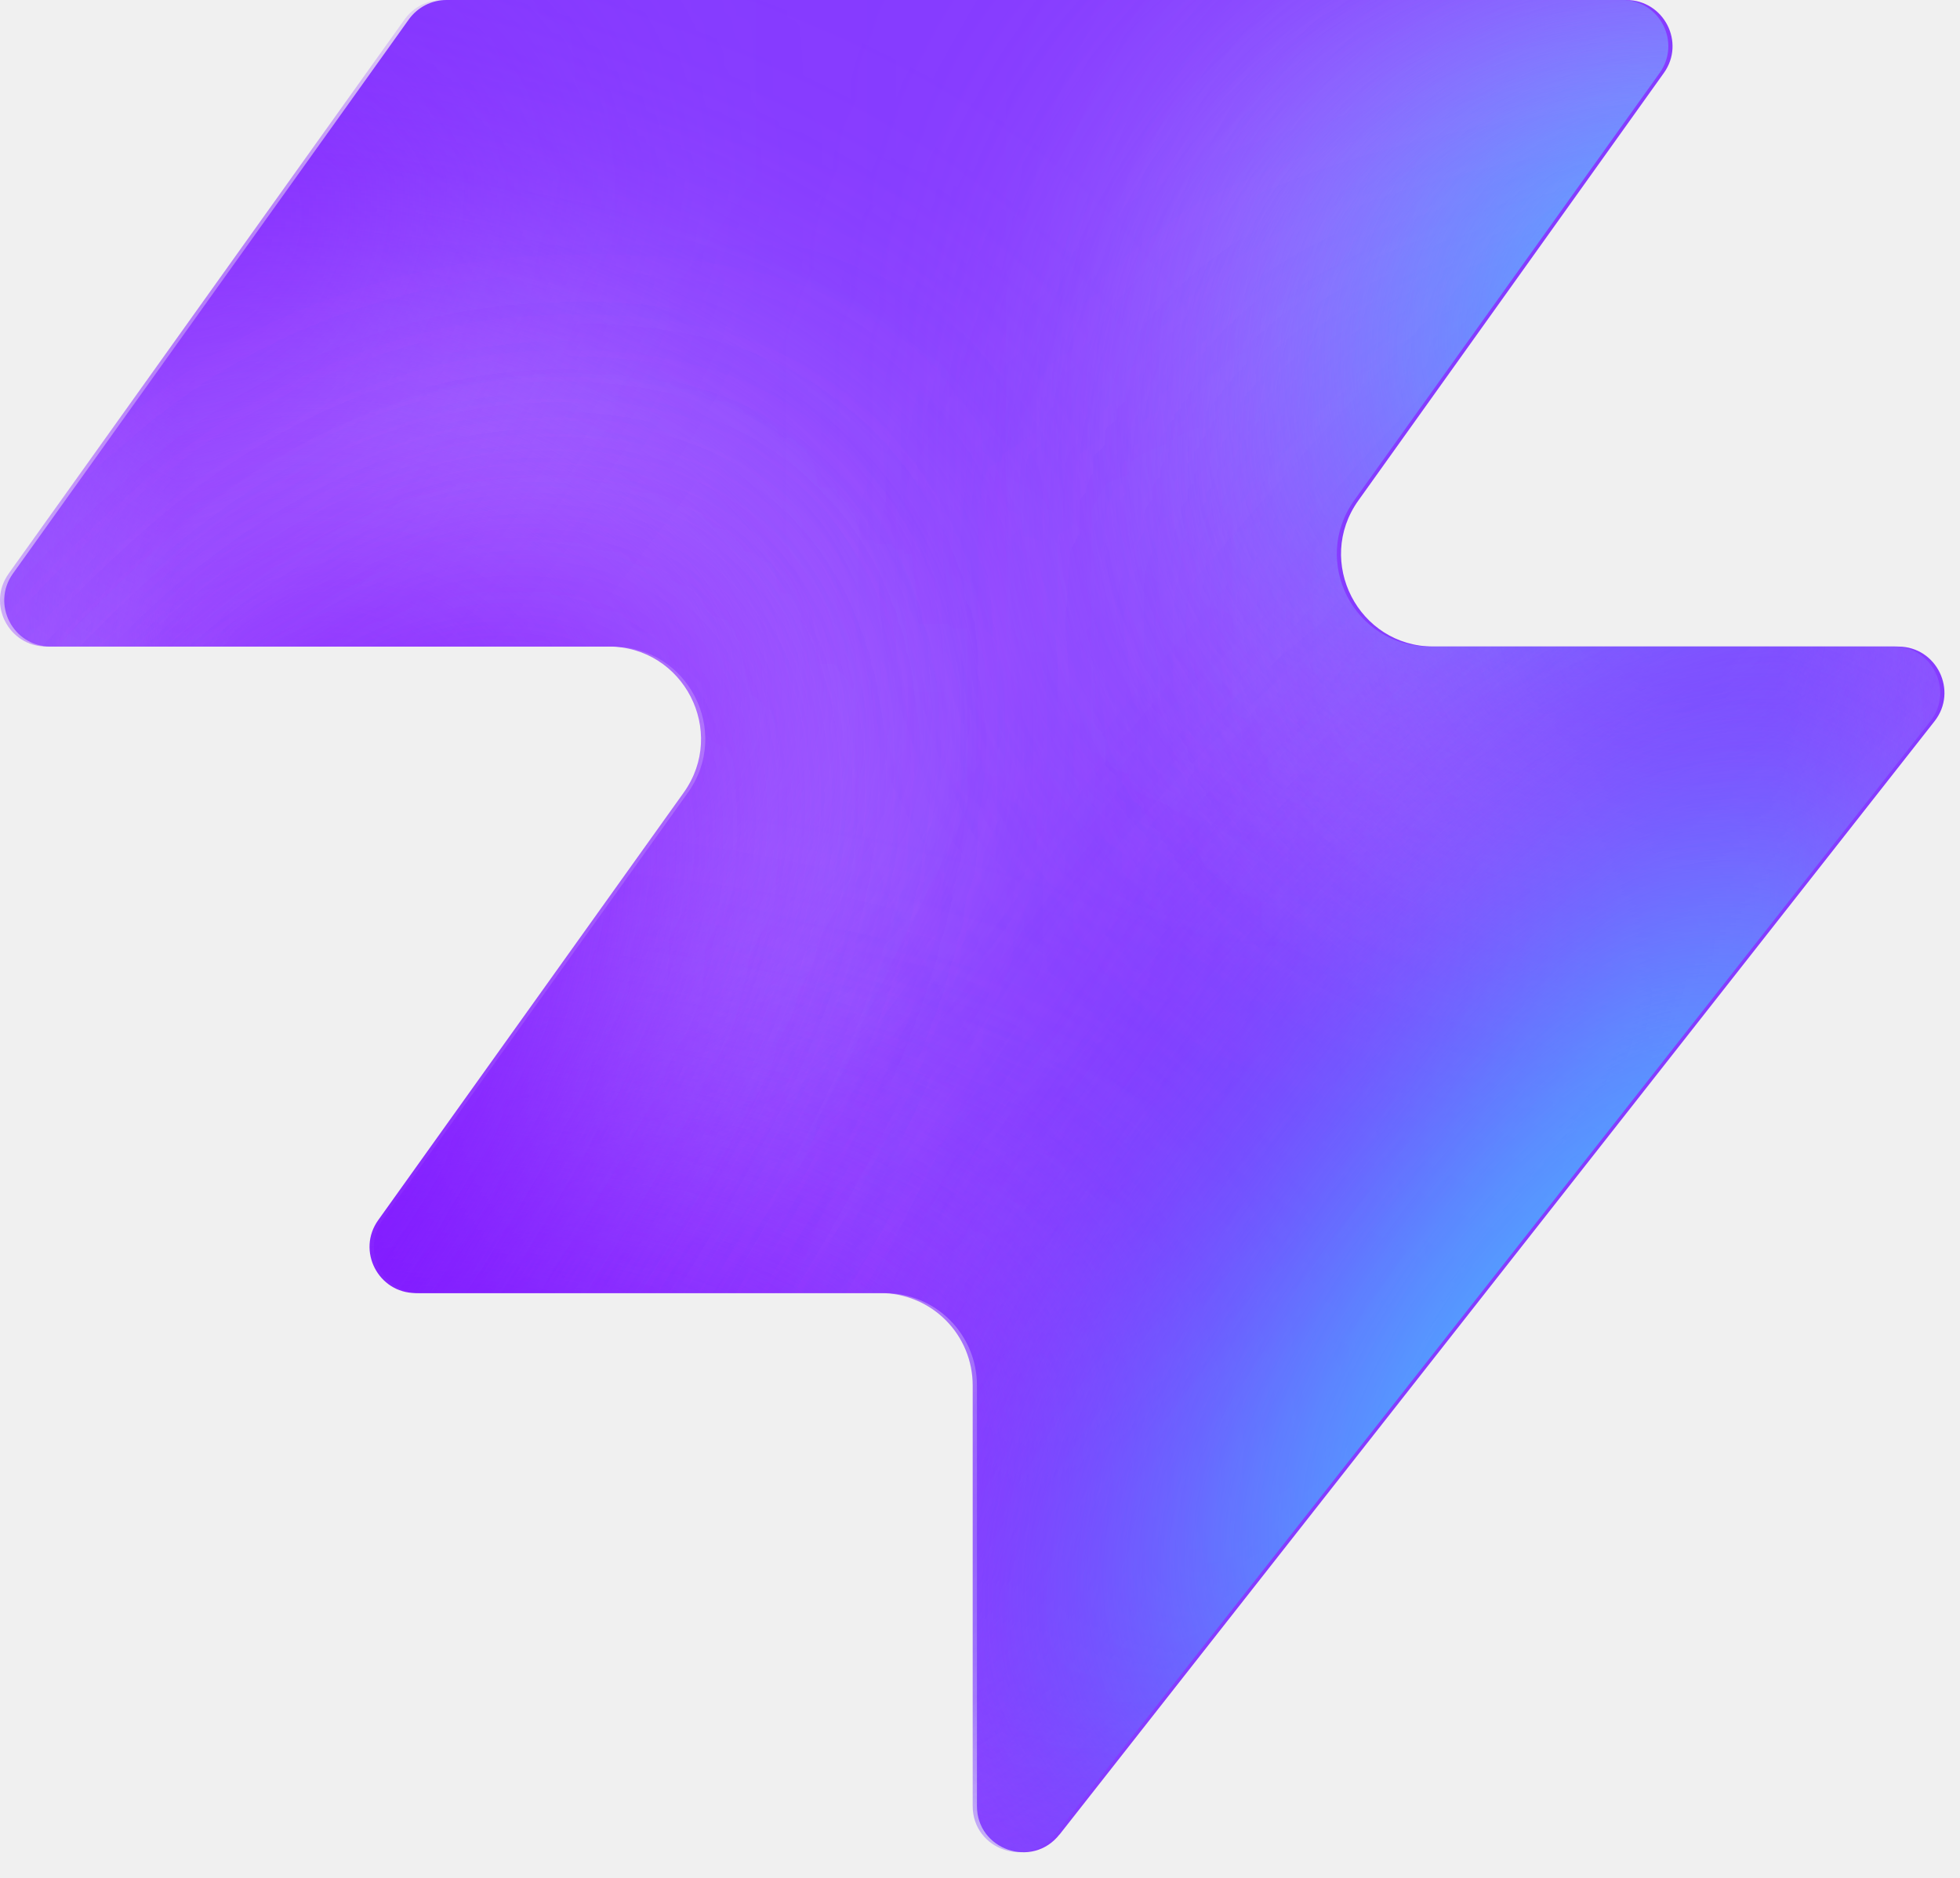
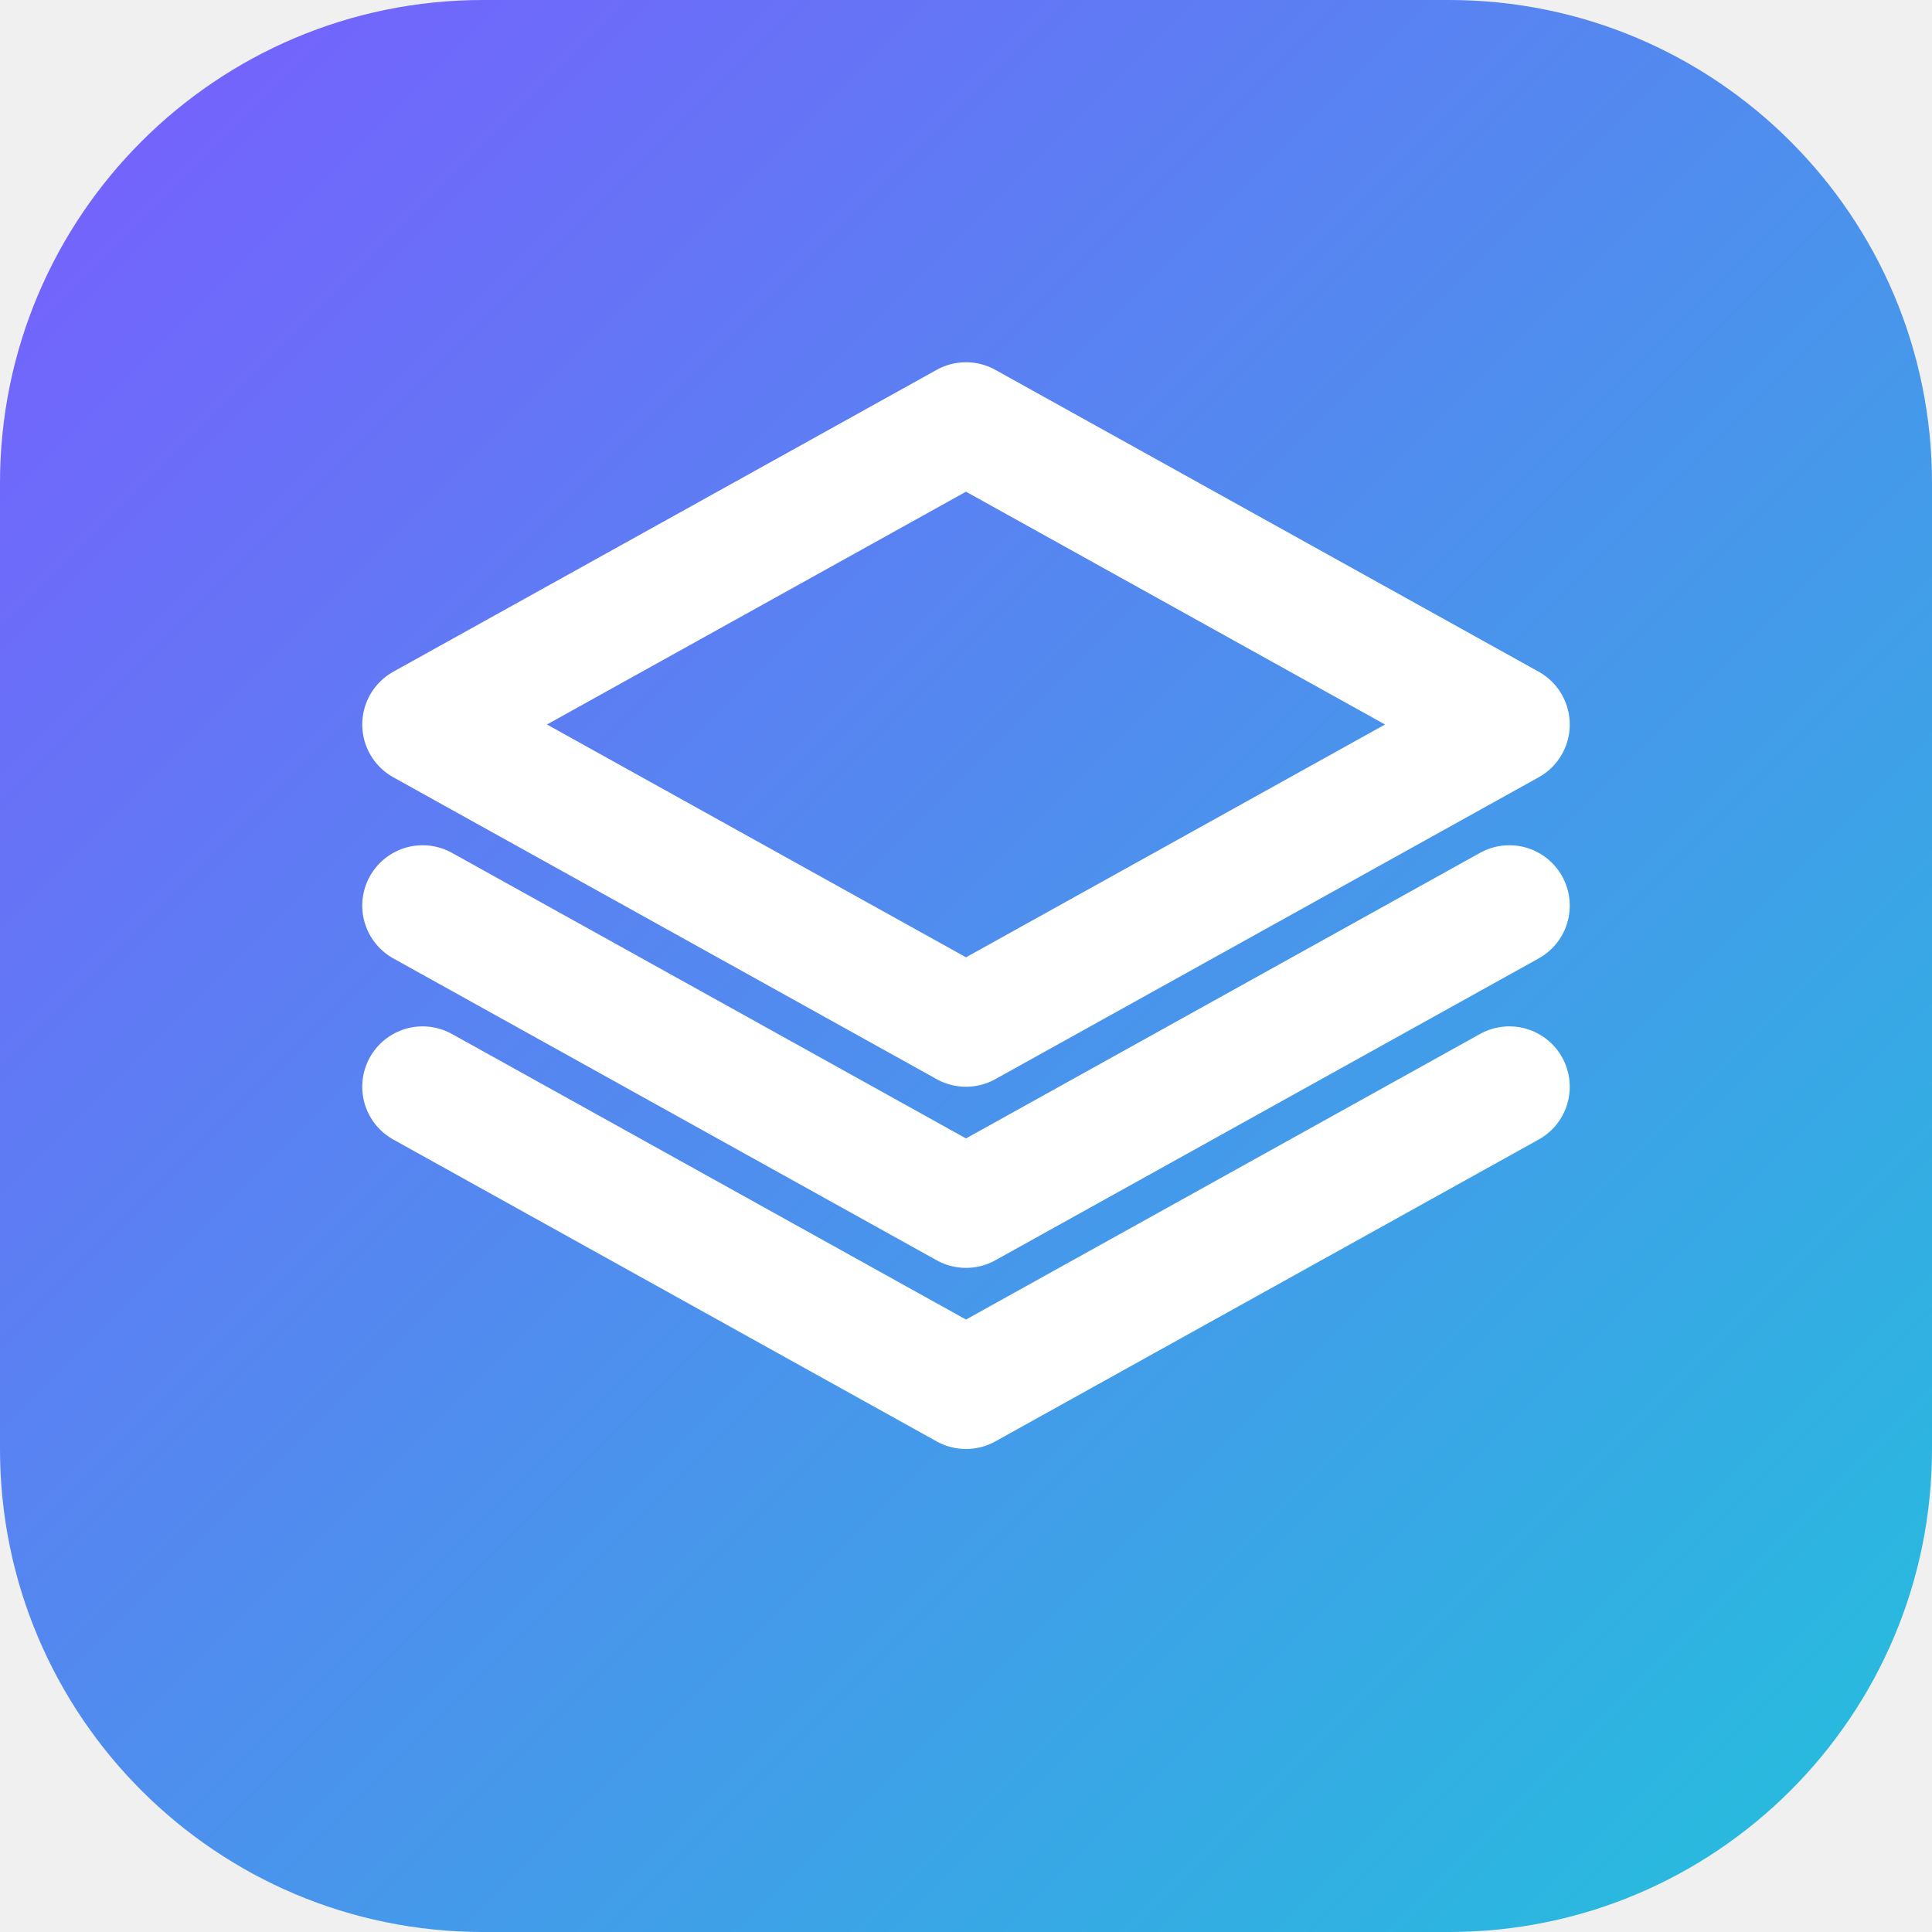
- <svg xmlns="http://www.w3.org/2000/svg" width="48" height="46" fill="none" viewBox="0 0 48 46">
-   <path fill="#863bff" d="M25.946 44.938c-.664.845-2.021.375-2.021-.698V33.937a2.26 2.26 0 0 0-2.262-2.262H10.287c-.92 0-1.456-1.04-.92-1.788l7.48-10.471c1.07-1.497 0-3.578-1.842-3.578H1.237c-.92 0-1.456-1.04-.92-1.788L10.013.474c.214-.297.556-.474.92-.474h28.894c.92 0 1.456 1.04.92 1.788l-7.48 10.471c-1.07 1.498 0 3.579 1.842 3.579h11.377c.943 0 1.473 1.088.89 1.83L25.947 44.94z" style="fill:#863bff;fill:color(display-p3 .525 .23 1);fill-opacity:1" />
-   <mask id="a" width="48" height="46" x="0" y="0" maskUnits="userSpaceOnUse" style="mask-type:alpha">
-     <path fill="#000" d="M25.842 44.938c-.664.844-2.021.375-2.021-.698V33.937a2.26 2.26 0 0 0-2.262-2.262H10.183c-.92 0-1.456-1.04-.92-1.788l7.48-10.471c1.07-1.498 0-3.579-1.842-3.579H1.133c-.92 0-1.456-1.04-.92-1.787L9.91.473c.214-.297.556-.474.92-.474h28.894c.92 0 1.456 1.04.92 1.788l-7.48 10.471c-1.07 1.498 0 3.578 1.842 3.578h11.377c.943 0 1.473 1.088.89 1.832L25.843 44.94z" style="fill:#000;fill-opacity:1" />
-   </mask>
-   <g mask="url(#a)">
-     <g filter="url(#b)">
-       <ellipse cx="5.508" cy="14.704" fill="#ede6ff" rx="5.508" ry="14.704" style="fill:#ede6ff;fill:color(display-p3 .927 .903 1);fill-opacity:1" transform="matrix(.00324 1 1 -.00324 -4.47 31.516)" />
-     </g>
-     <g filter="url(#c)">
-       <ellipse cx="10.399" cy="29.851" fill="#ede6ff" rx="10.399" ry="29.851" style="fill:#ede6ff;fill:color(display-p3 .927 .903 1);fill-opacity:1" transform="matrix(.00324 1 1 -.00324 -39.328 7.883)" />
-     </g>
-     <g filter="url(#d)">
-       <ellipse cx="5.508" cy="30.487" fill="#7e14ff" rx="5.508" ry="30.487" style="fill:#7e14ff;fill:color(display-p3 .492 .077 1);fill-opacity:1" transform="rotate(89.814 -25.913 -14.639)scale(1 -1)" />
-     </g>
-     <g filter="url(#e)">
-       <ellipse cx="5.508" cy="30.599" fill="#7e14ff" rx="5.508" ry="30.599" style="fill:#7e14ff;fill:color(display-p3 .492 .077 1);fill-opacity:1" transform="rotate(89.814 -32.644 -3.334)scale(1 -1)" />
-     </g>
-     <g filter="url(#f)">
-       <ellipse cx="5.508" cy="30.599" fill="#7e14ff" rx="5.508" ry="30.599" style="fill:#7e14ff;fill:color(display-p3 .492 .077 1);fill-opacity:1" transform="matrix(.00324 1 1 -.00324 -34.34 30.47)" />
-     </g>
-     <g filter="url(#g)">
-       <ellipse cx="14.072" cy="22.078" fill="#ede6ff" rx="14.072" ry="22.078" style="fill:#ede6ff;fill:color(display-p3 .927 .903 1);fill-opacity:1" transform="rotate(93.35 24.506 48.493)scale(-1 1)" />
-     </g>
-     <g filter="url(#h)">
-       <ellipse cx="3.47" cy="21.501" fill="#7e14ff" rx="3.47" ry="21.501" style="fill:#7e14ff;fill:color(display-p3 .492 .077 1);fill-opacity:1" transform="rotate(89.009 28.708 47.59)scale(-1 1)" />
-     </g>
-     <g filter="url(#i)">
-       <ellipse cx="3.47" cy="21.501" fill="#7e14ff" rx="3.47" ry="21.501" style="fill:#7e14ff;fill:color(display-p3 .492 .077 1);fill-opacity:1" transform="rotate(89.009 28.708 47.59)scale(-1 1)" />
-     </g>
-     <g filter="url(#j)">
-       <ellipse cx=".387" cy="8.972" fill="#7e14ff" rx="4.407" ry="29.108" style="fill:#7e14ff;fill:color(display-p3 .492 .077 1);fill-opacity:1" transform="rotate(39.51 .387 8.972)" />
-     </g>
-     <g filter="url(#k)">
-       <ellipse cx="47.523" cy="-6.092" fill="#7e14ff" rx="4.407" ry="29.108" style="fill:#7e14ff;fill:color(display-p3 .492 .077 1);fill-opacity:1" transform="rotate(37.892 47.523 -6.092)" />
-     </g>
-     <g filter="url(#l)">
-       <ellipse cx="41.412" cy="6.333" fill="#47bfff" rx="5.971" ry="9.665" style="fill:#47bfff;fill:color(display-p3 .28 .748 1);fill-opacity:1" transform="rotate(37.892 41.412 6.333)" />
-     </g>
-     <g filter="url(#m)">
-       <ellipse cx="-1.879" cy="38.332" fill="#7e14ff" rx="4.407" ry="29.108" style="fill:#7e14ff;fill:color(display-p3 .492 .077 1);fill-opacity:1" transform="rotate(37.892 -1.88 38.332)" />
-     </g>
-     <g filter="url(#n)">
-       <ellipse cx="-1.879" cy="38.332" fill="#7e14ff" rx="4.407" ry="29.108" style="fill:#7e14ff;fill:color(display-p3 .492 .077 1);fill-opacity:1" transform="rotate(37.892 -1.88 38.332)" />
-     </g>
-     <g filter="url(#o)">
-       <ellipse cx="35.651" cy="29.907" fill="#7e14ff" rx="4.407" ry="29.108" style="fill:#7e14ff;fill:color(display-p3 .492 .077 1);fill-opacity:1" transform="rotate(37.892 35.651 29.907)" />
-     </g>
-     <g filter="url(#p)">
-       <ellipse cx="38.418" cy="32.4" fill="#47bfff" rx="5.971" ry="15.297" style="fill:#47bfff;fill:color(display-p3 .28 .748 1);fill-opacity:1" transform="rotate(37.892 38.418 32.4)" />
-     </g>
-   </g>
+ <svg xmlns="http://www.w3.org/2000/svg" viewBox="0 0 64 64">
  <defs>
-     <filter id="b" width="60.045" height="41.654" x="-19.77" y="16.149" color-interpolation-filters="sRGB" filterUnits="userSpaceOnUse">
-       <feFlood flood-opacity="0" result="BackgroundImageFix" />
-       <feBlend in="SourceGraphic" in2="BackgroundImageFix" result="shape" />
-       <feGaussianBlur result="effect1_foregroundBlur_2002_17158" stdDeviation="7.659" />
-     </filter>
-     <filter id="c" width="90.34" height="51.437" x="-54.613" y="-7.533" color-interpolation-filters="sRGB" filterUnits="userSpaceOnUse">
-       <feFlood flood-opacity="0" result="BackgroundImageFix" />
-       <feBlend in="SourceGraphic" in2="BackgroundImageFix" result="shape" />
-       <feGaussianBlur result="effect1_foregroundBlur_2002_17158" stdDeviation="7.659" />
-     </filter>
-     <filter id="d" width="79.355" height="29.4" x="-49.64" y="2.03" color-interpolation-filters="sRGB" filterUnits="userSpaceOnUse">
-       <feFlood flood-opacity="0" result="BackgroundImageFix" />
-       <feBlend in="SourceGraphic" in2="BackgroundImageFix" result="shape" />
-       <feGaussianBlur result="effect1_foregroundBlur_2002_17158" stdDeviation="4.596" />
-     </filter>
-     <filter id="e" width="79.579" height="29.4" x="-45.045" y="20.029" color-interpolation-filters="sRGB" filterUnits="userSpaceOnUse">
-       <feFlood flood-opacity="0" result="BackgroundImageFix" />
-       <feBlend in="SourceGraphic" in2="BackgroundImageFix" result="shape" />
-       <feGaussianBlur result="effect1_foregroundBlur_2002_17158" stdDeviation="4.596" />
-     </filter>
-     <filter id="f" width="79.579" height="29.4" x="-43.513" y="21.178" color-interpolation-filters="sRGB" filterUnits="userSpaceOnUse">
-       <feFlood flood-opacity="0" result="BackgroundImageFix" />
-       <feBlend in="SourceGraphic" in2="BackgroundImageFix" result="shape" />
-       <feGaussianBlur result="effect1_foregroundBlur_2002_17158" stdDeviation="4.596" />
-     </filter>
-     <filter id="g" width="74.749" height="58.852" x="15.756" y="-17.901" color-interpolation-filters="sRGB" filterUnits="userSpaceOnUse">
-       <feFlood flood-opacity="0" result="BackgroundImageFix" />
-       <feBlend in="SourceGraphic" in2="BackgroundImageFix" result="shape" />
-       <feGaussianBlur result="effect1_foregroundBlur_2002_17158" stdDeviation="7.659" />
-     </filter>
-     <filter id="h" width="61.377" height="25.362" x="23.548" y="2.284" color-interpolation-filters="sRGB" filterUnits="userSpaceOnUse">
-       <feFlood flood-opacity="0" result="BackgroundImageFix" />
-       <feBlend in="SourceGraphic" in2="BackgroundImageFix" result="shape" />
-       <feGaussianBlur result="effect1_foregroundBlur_2002_17158" stdDeviation="4.596" />
-     </filter>
-     <filter id="i" width="61.377" height="25.362" x="23.548" y="2.284" color-interpolation-filters="sRGB" filterUnits="userSpaceOnUse">
-       <feFlood flood-opacity="0" result="BackgroundImageFix" />
-       <feBlend in="SourceGraphic" in2="BackgroundImageFix" result="shape" />
-       <feGaussianBlur result="effect1_foregroundBlur_2002_17158" stdDeviation="4.596" />
-     </filter>
-     <filter id="j" width="56.045" height="63.649" x="-27.636" y="-22.853" color-interpolation-filters="sRGB" filterUnits="userSpaceOnUse">
-       <feFlood flood-opacity="0" result="BackgroundImageFix" />
-       <feBlend in="SourceGraphic" in2="BackgroundImageFix" result="shape" />
-       <feGaussianBlur result="effect1_foregroundBlur_2002_17158" stdDeviation="4.596" />
-     </filter>
-     <filter id="k" width="54.814" height="64.646" x="20.116" y="-38.415" color-interpolation-filters="sRGB" filterUnits="userSpaceOnUse">
-       <feFlood flood-opacity="0" result="BackgroundImageFix" />
-       <feBlend in="SourceGraphic" in2="BackgroundImageFix" result="shape" />
-       <feGaussianBlur result="effect1_foregroundBlur_2002_17158" stdDeviation="4.596" />
-     </filter>
-     <filter id="l" width="33.541" height="35.313" x="24.641" y="-11.323" color-interpolation-filters="sRGB" filterUnits="userSpaceOnUse">
-       <feFlood flood-opacity="0" result="BackgroundImageFix" />
-       <feBlend in="SourceGraphic" in2="BackgroundImageFix" result="shape" />
-       <feGaussianBlur result="effect1_foregroundBlur_2002_17158" stdDeviation="4.596" />
-     </filter>
-     <filter id="m" width="54.814" height="64.646" x="-29.286" y="6.009" color-interpolation-filters="sRGB" filterUnits="userSpaceOnUse">
-       <feFlood flood-opacity="0" result="BackgroundImageFix" />
-       <feBlend in="SourceGraphic" in2="BackgroundImageFix" result="shape" />
-       <feGaussianBlur result="effect1_foregroundBlur_2002_17158" stdDeviation="4.596" />
-     </filter>
-     <filter id="n" width="54.814" height="64.646" x="-29.286" y="6.009" color-interpolation-filters="sRGB" filterUnits="userSpaceOnUse">
-       <feFlood flood-opacity="0" result="BackgroundImageFix" />
-       <feBlend in="SourceGraphic" in2="BackgroundImageFix" result="shape" />
-       <feGaussianBlur result="effect1_foregroundBlur_2002_17158" stdDeviation="4.596" />
-     </filter>
-     <filter id="o" width="54.814" height="64.646" x="8.244" y="-2.416" color-interpolation-filters="sRGB" filterUnits="userSpaceOnUse">
-       <feFlood flood-opacity="0" result="BackgroundImageFix" />
-       <feBlend in="SourceGraphic" in2="BackgroundImageFix" result="shape" />
-       <feGaussianBlur result="effect1_foregroundBlur_2002_17158" stdDeviation="4.596" />
-     </filter>
-     <filter id="p" width="39.409" height="43.623" x="18.713" y="10.588" color-interpolation-filters="sRGB" filterUnits="userSpaceOnUse">
-       <feFlood flood-opacity="0" result="BackgroundImageFix" />
-       <feBlend in="SourceGraphic" in2="BackgroundImageFix" result="shape" />
-       <feGaussianBlur result="effect1_foregroundBlur_2002_17158" stdDeviation="4.596" />
-     </filter>
+     <linearGradient id="g" x1="0" y1="0" x2="1" y2="1">
+       <stop offset="0" stop-color="#7a5cff" />
+       <stop offset="1" stop-color="#22c1dc" />
+     </linearGradient>
  </defs>
+   <rect width="64" height="64" rx="16" fill="url(#g)" />
+   <path d="M32 14 14 24l18 10 18-10-18-10Zm-18 16 18 10 18-10M14 36l18 10 18-10" fill="none" stroke="#fff" stroke-width="4" stroke-linecap="round" stroke-linejoin="round" />
</svg>
